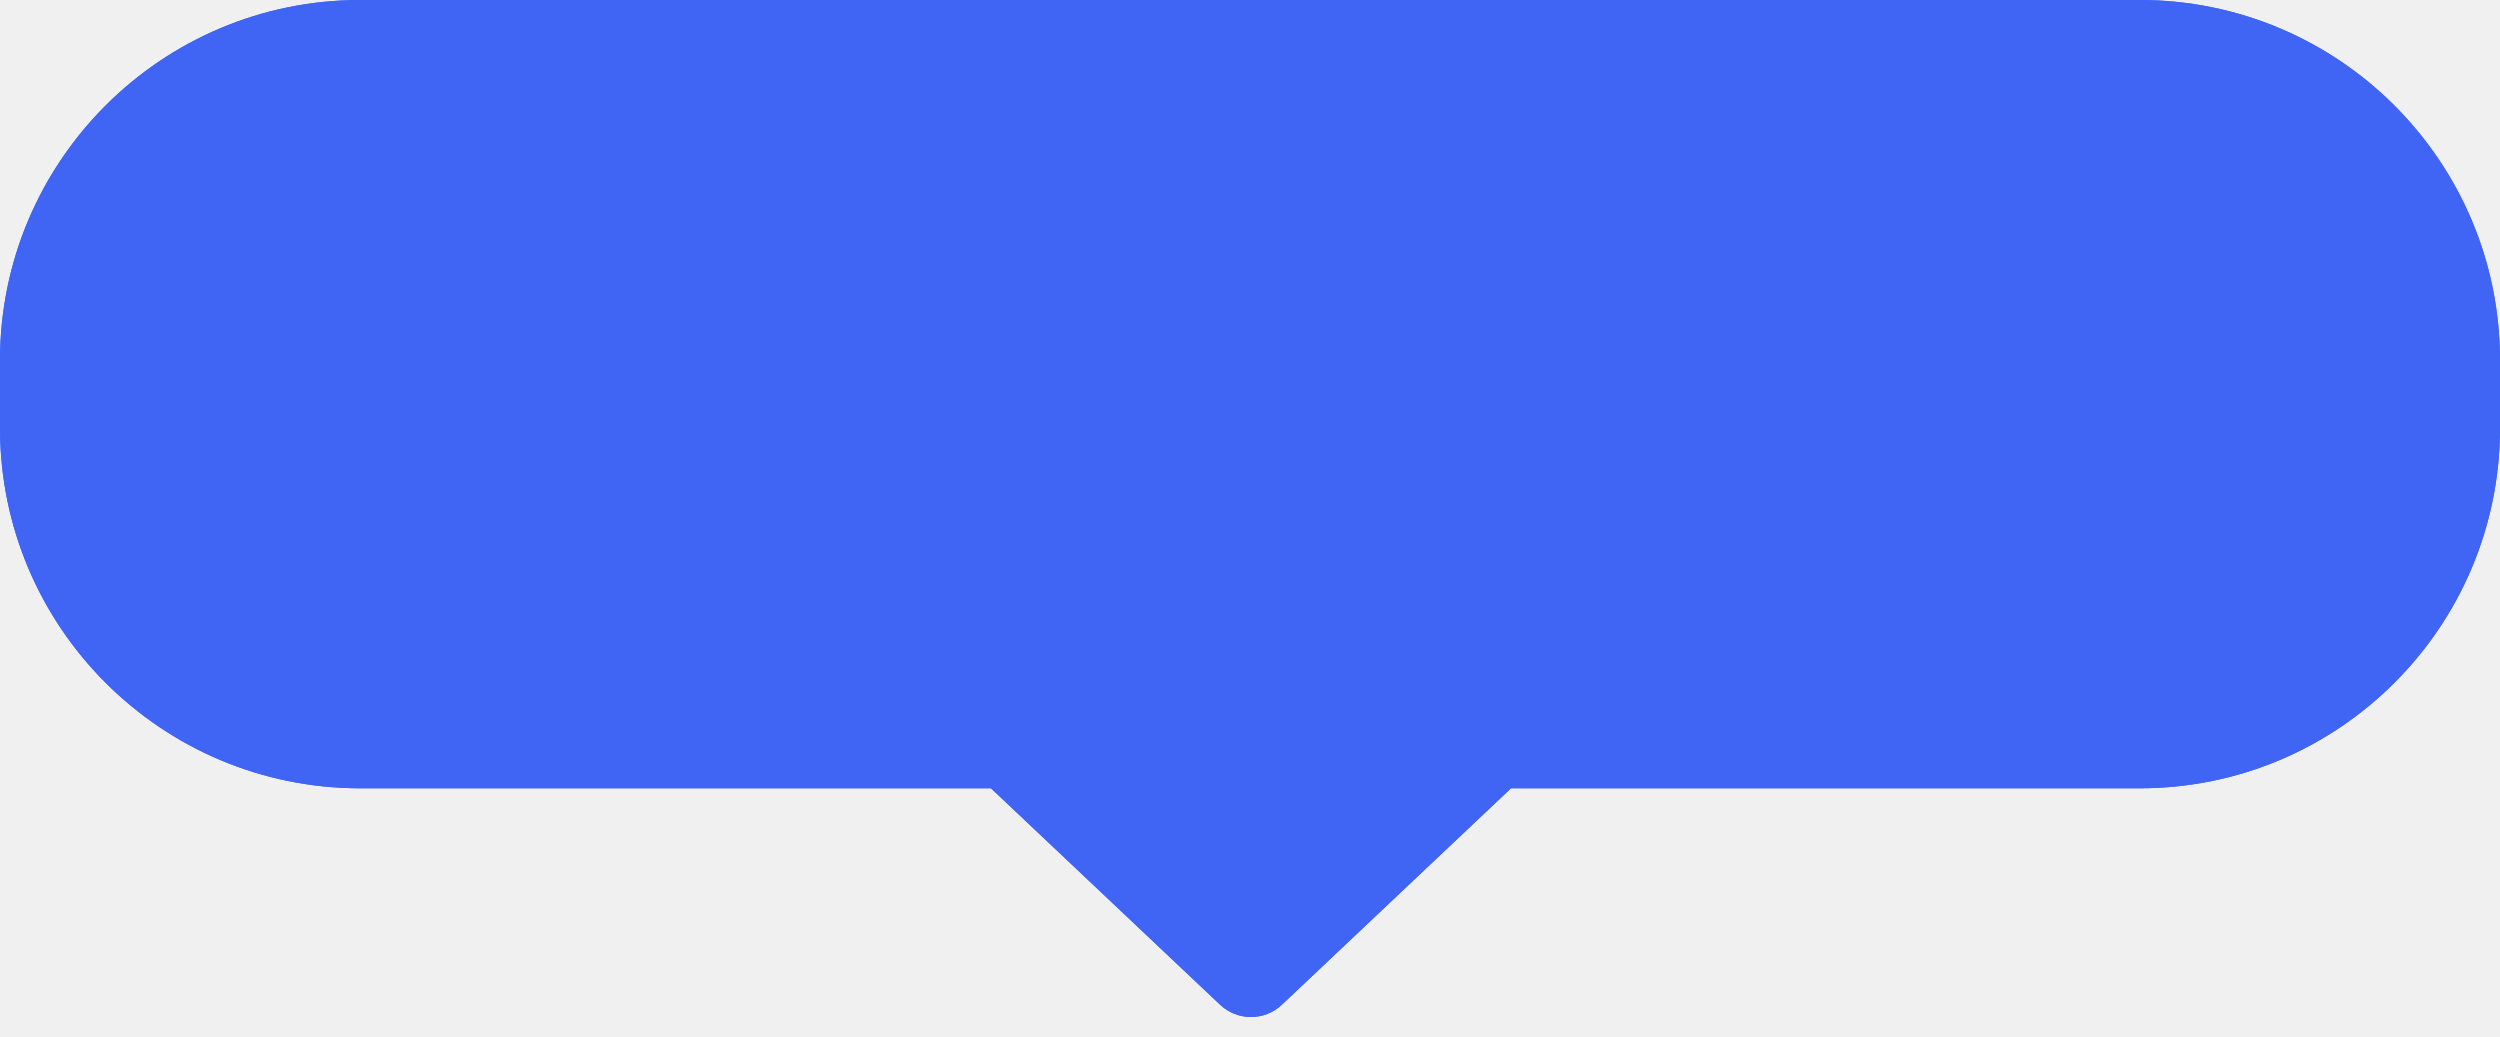
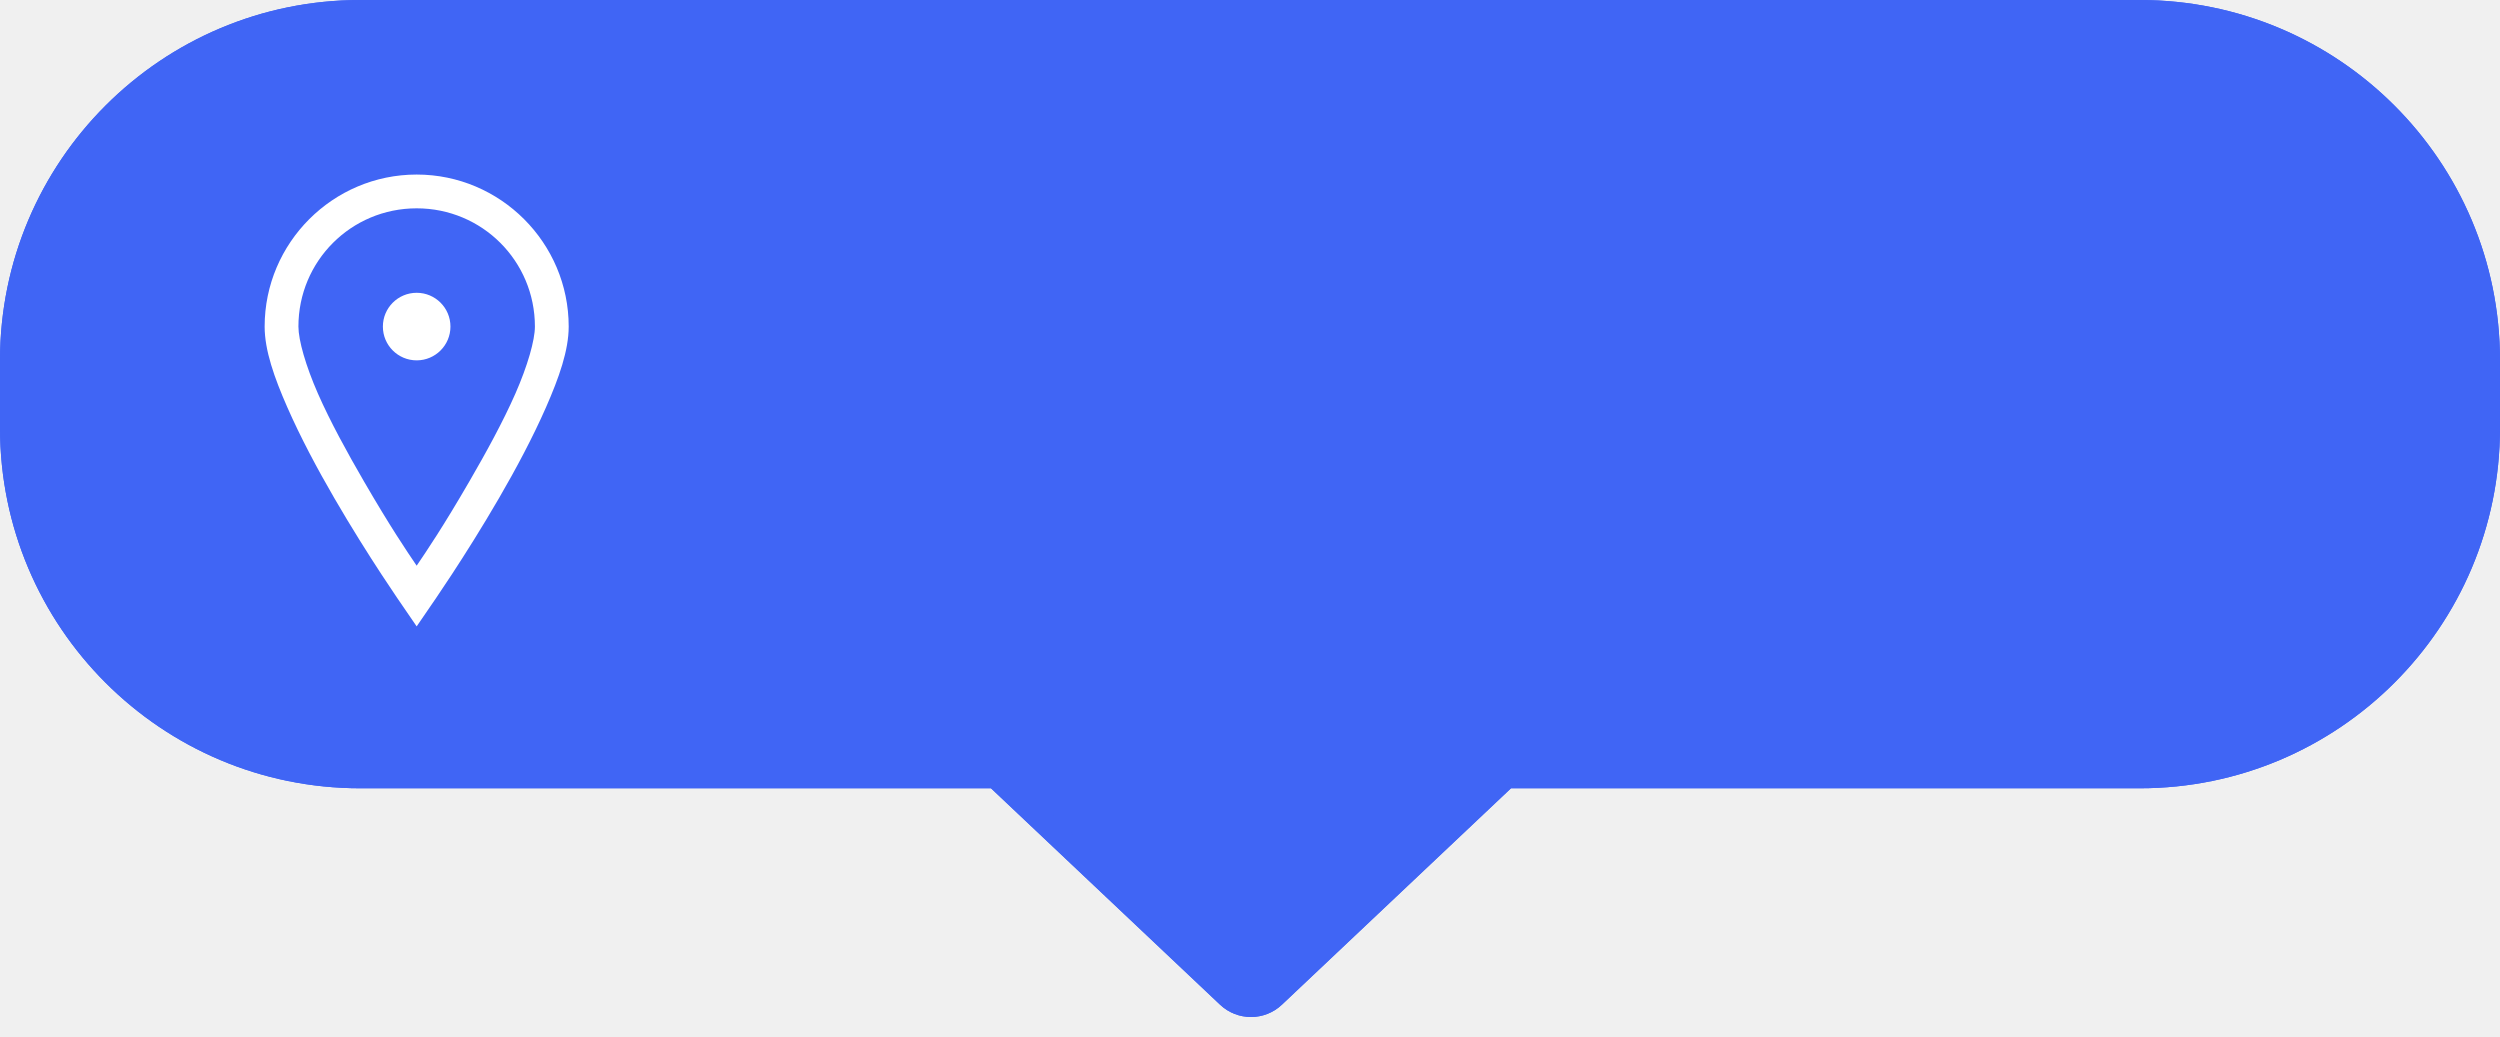
<svg xmlns="http://www.w3.org/2000/svg" width="111" height="46" viewBox="0 0 111 46" fill="none">
-   <g id="Union">
-     <mask id="path-1-inside-1_1485_11142" fill="white">
-       <path fill-rule="evenodd" clip-rule="evenodd" d="M16 0C7.163 0 0 7.163 0 16V19C0 27.837 7.163 35 16 35L44 35L54.17 44.608C54.941 45.337 56.147 45.337 56.917 44.608L67.088 35H95C103.837 35 111 27.837 111 19V16C111 7.163 103.837 0 95 0H16Z" />
-     </mask>
-     <path fill-rule="evenodd" clip-rule="evenodd" d="M16 0C7.163 0 0 7.163 0 16V19C0 27.837 7.163 35 16 35L44 35L54.17 44.608C54.941 45.337 56.147 45.337 56.917 44.608L67.088 35H95C103.837 35 111 27.837 111 19V16C111 7.163 103.837 0 95 0H16Z" fill="#4065F5" />
-     <path d="M16 35V34V35ZM44 35L44.687 34.273L44.398 34H44V35ZM54.17 44.608L53.484 45.335V45.335L54.17 44.608ZM56.917 44.608L56.231 43.881L56.917 44.608ZM67.088 35V34H66.69L66.401 34.273L67.088 35ZM1 16C1 7.716 7.716 1 16 1V-1C6.611 -1 -1 6.611 -1 16H1ZM1 19V16H-1V19H1ZM16 34C7.716 34 1 27.284 1 19H-1C-1 28.389 6.611 36 16 36V34ZM44 34L16 34V36L44 36V34ZM54.857 43.881L44.687 34.273L43.313 35.727L53.484 45.335L54.857 43.881ZM56.231 43.881C55.845 44.245 55.243 44.245 54.857 43.881L53.484 45.335C54.64 46.428 56.448 46.428 57.604 45.335L56.231 43.881ZM66.401 34.273L56.231 43.881L57.604 45.335L67.775 35.727L66.401 34.273ZM95 34H67.088V36H95V34ZM110 19C110 27.284 103.284 34 95 34V36C104.389 36 112 28.389 112 19H110ZM110 16V19H112V16H110ZM95 1C103.284 1 110 7.716 110 16H112C112 6.611 104.389 -1 95 -1V1ZM16 1H95V-1H16V1Z" fill="#4065F5" mask="url(#path-1-inside-1_1485_11142)" />
-   </g>
+   <mask id="path-1-inside-1_1485_11138" fill="white">
+     <path fill-rule="evenodd" clip-rule="evenodd" d="M16 0C7.163 0 0 7.163 0 16V19C0 27.837 7.163 35 16 35L44 35L54.17 44.608C54.941 45.337 56.147 45.337 56.917 44.608L67.088 35H95C103.837 35 111 27.837 111 19V16C111 7.163 103.837 0 95 0H16Z" />
+   </mask>
+   <path fill-rule="evenodd" clip-rule="evenodd" d="M16 0C7.163 0 0 7.163 0 16V19C0 27.837 7.163 35 16 35L44 35L54.17 44.608C54.941 45.337 56.147 45.337 56.917 44.608L67.088 35H95C103.837 35 111 27.837 111 19V16C111 7.163 103.837 0 95 0H16Z" fill="#4065F5" />
+   <path d="M16 35V34V35ZM44 35L44.687 34.273L44.398 34H44V35ZM54.17 44.608L53.484 45.335V45.335L54.17 44.608ZM56.917 44.608L56.231 43.881L56.917 44.608ZM67.088 35V34H66.69L66.401 34.273L67.088 35ZM1 16C1 7.716 7.716 1 16 1V-1C6.611 -1 -1 6.611 -1 16H1ZM1 19V16H-1V19H1ZM16 34C7.716 34 1 27.284 1 19H-1C-1 28.389 6.611 36 16 36V34ZM44 34L16 34V36L44 36V34ZM54.857 43.881L44.687 34.273L43.313 35.727L53.484 45.335L54.857 43.881ZM56.231 43.881C55.845 44.245 55.243 44.245 54.857 43.881L53.484 45.335C54.64 46.428 56.448 46.428 57.604 45.335L56.231 43.881ZM66.401 34.273L56.231 43.881L57.604 45.335L67.775 35.727L66.401 34.273ZM95 34H67.088V36H95V34ZM110 19C110 27.284 103.284 34 95 34V36C104.389 36 112 28.389 112 19H110ZM110 16V19H112V16H110ZM95 1C103.284 1 110 7.716 110 16H112C112 6.611 104.389 -1 95 -1V1ZM16 1H95V-1H16V1Z" fill="#4065F5" mask="url(#path-1-inside-1_1485_11138)" />
+   <path d="M18.5 7.75C14.782 7.75 11.75 10.782 11.75 14.5C11.75 15.555 12.178 16.765 12.758 18.086C13.338 19.407 14.085 20.811 14.844 22.117C16.361 24.733 17.891 26.922 17.891 26.922L18.5 27.812L19.109 26.922C19.109 26.922 20.639 24.733 22.156 22.117C22.915 20.811 23.662 19.407 24.242 18.086C24.822 16.765 25.25 15.555 25.25 14.5C25.25 10.782 22.218 7.75 18.5 7.75ZM18.5 9.25C21.409 9.25 23.75 11.591 23.75 14.5C23.75 15.101 23.428 16.237 22.883 17.477C22.338 18.716 21.585 20.09 20.844 21.367C19.666 23.4 18.934 24.476 18.5 25.117C18.066 24.476 17.334 23.4 16.156 21.367C15.415 20.09 14.662 18.716 14.117 17.477C13.572 16.237 13.25 15.101 13.25 14.5C13.25 11.591 15.591 9.25 18.5 9.25ZM18.5 13C17.671 13 17 13.671 17 14.5C17 15.329 17.671 16 18.5 16C19.329 16 20 15.329 20 14.5C20 13.671 19.329 13 18.5 13Z" fill="white" />
</svg>
